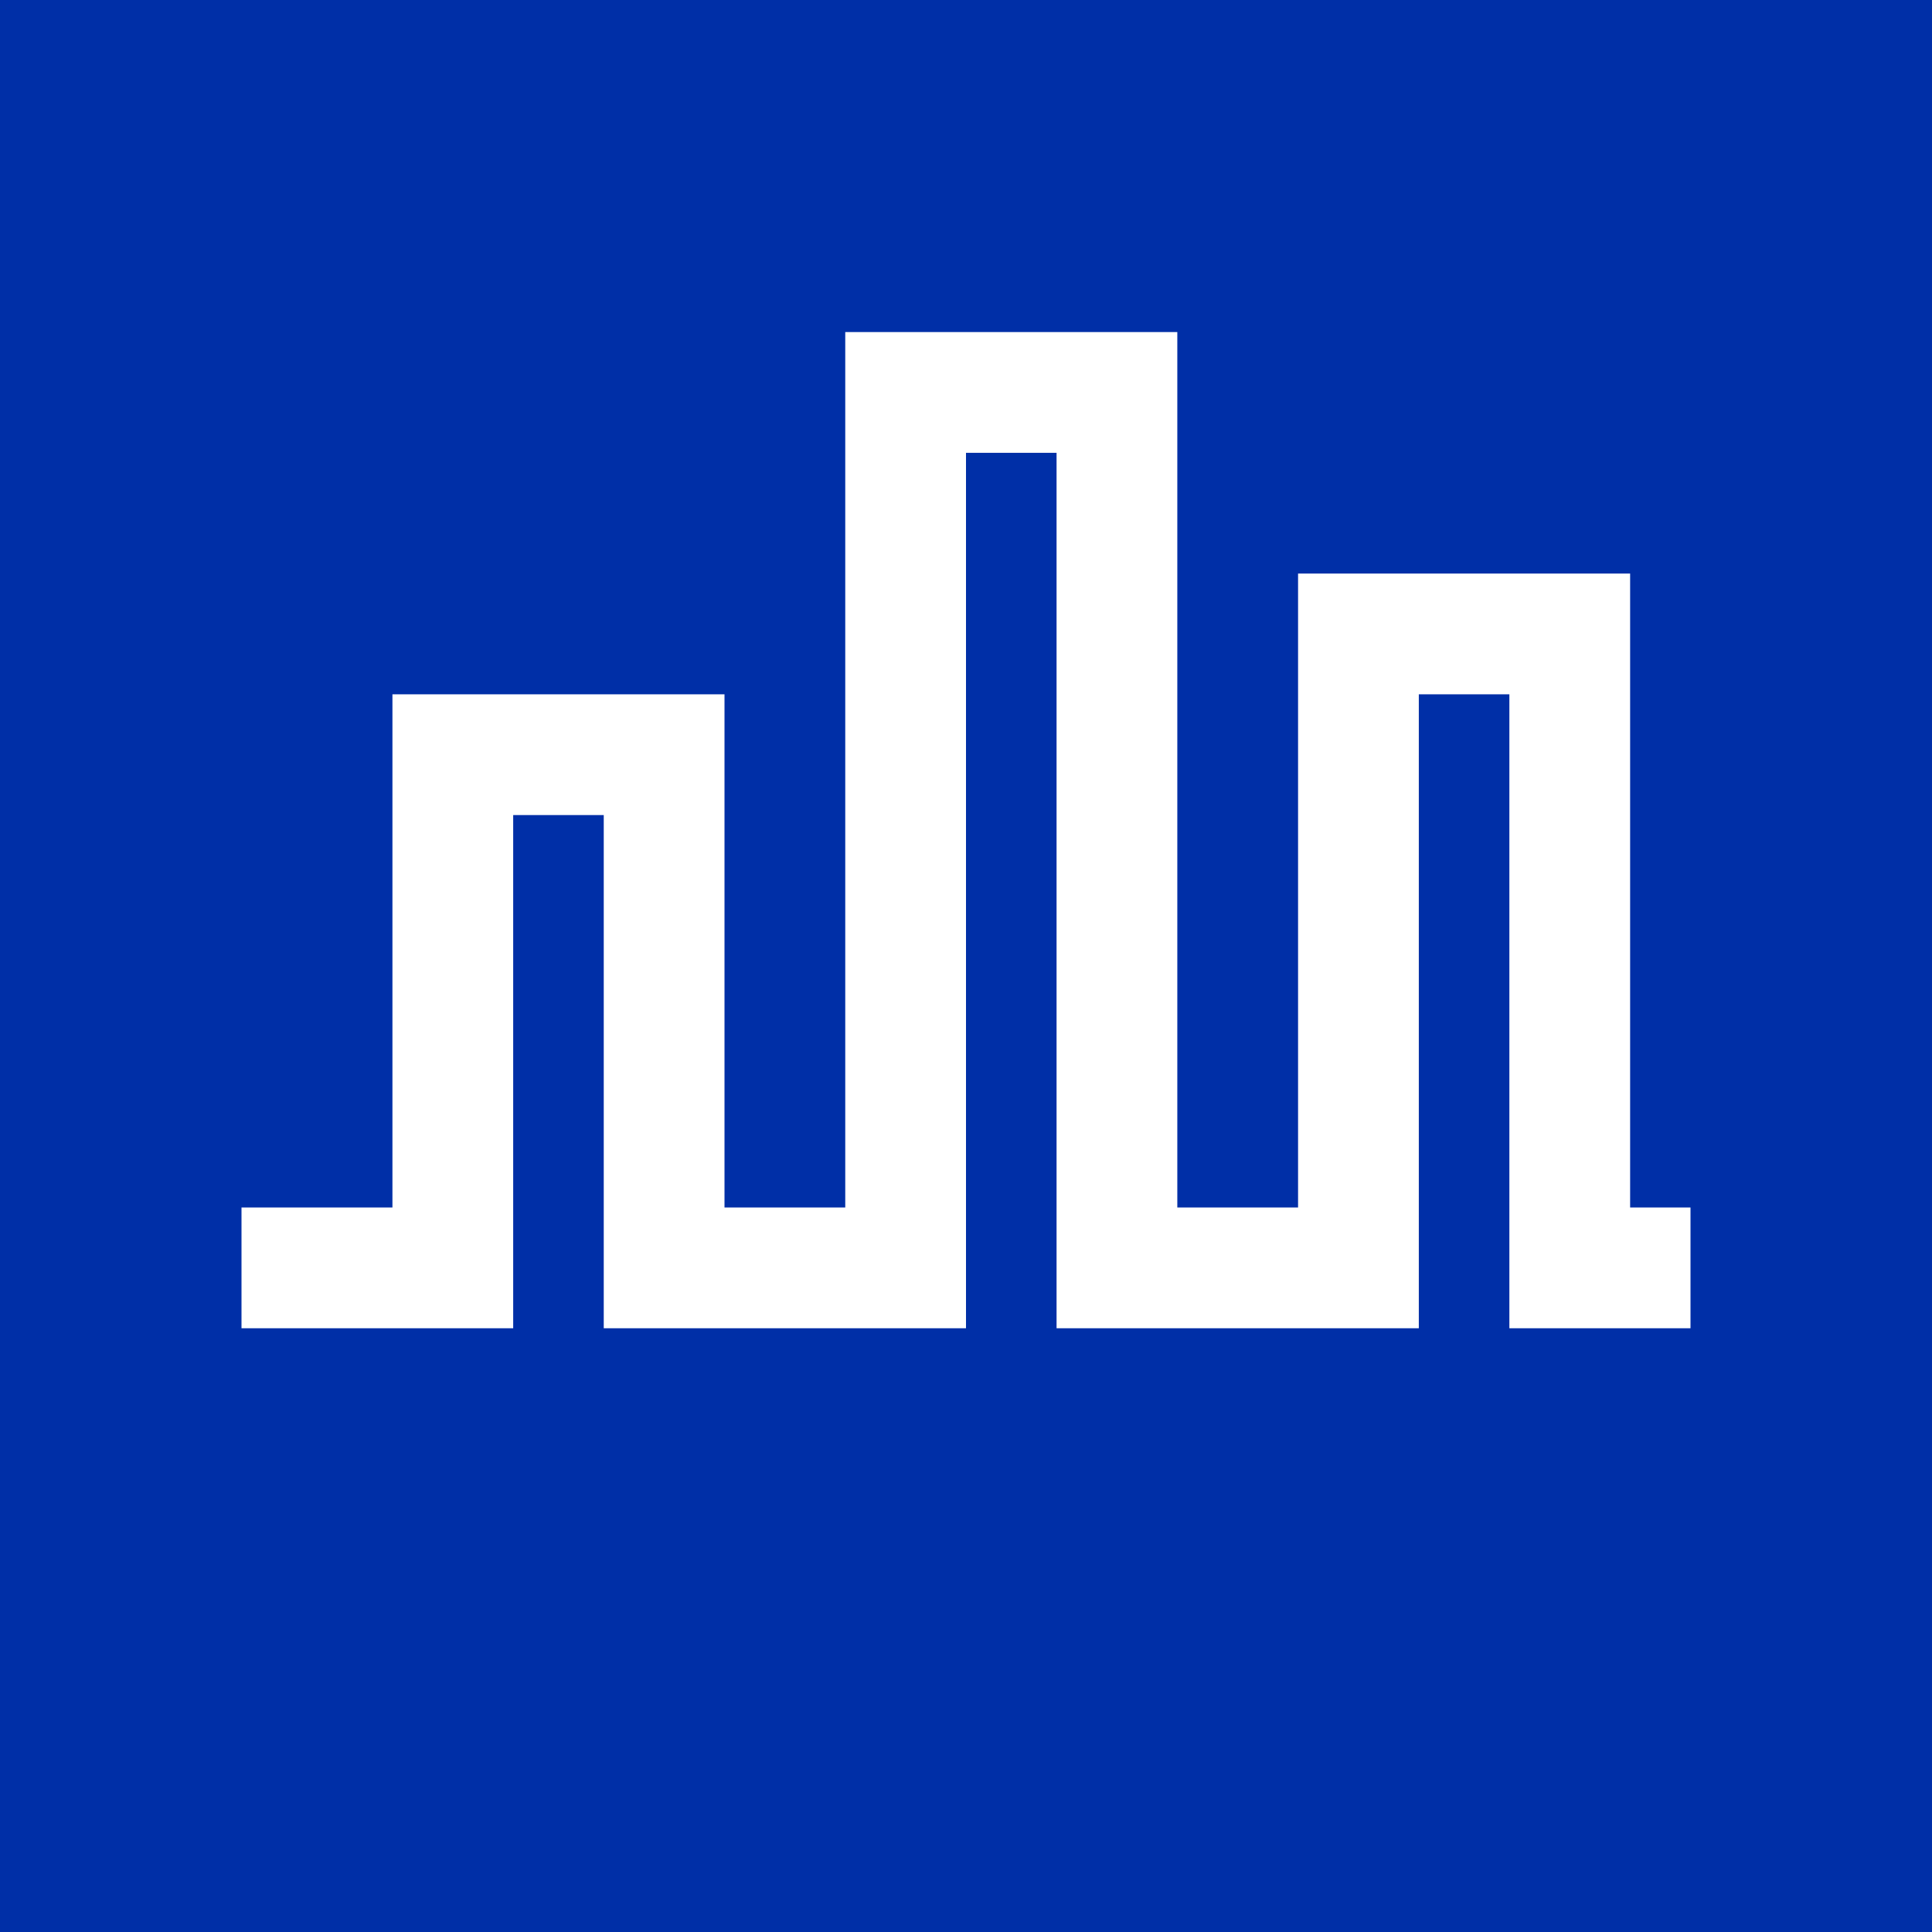
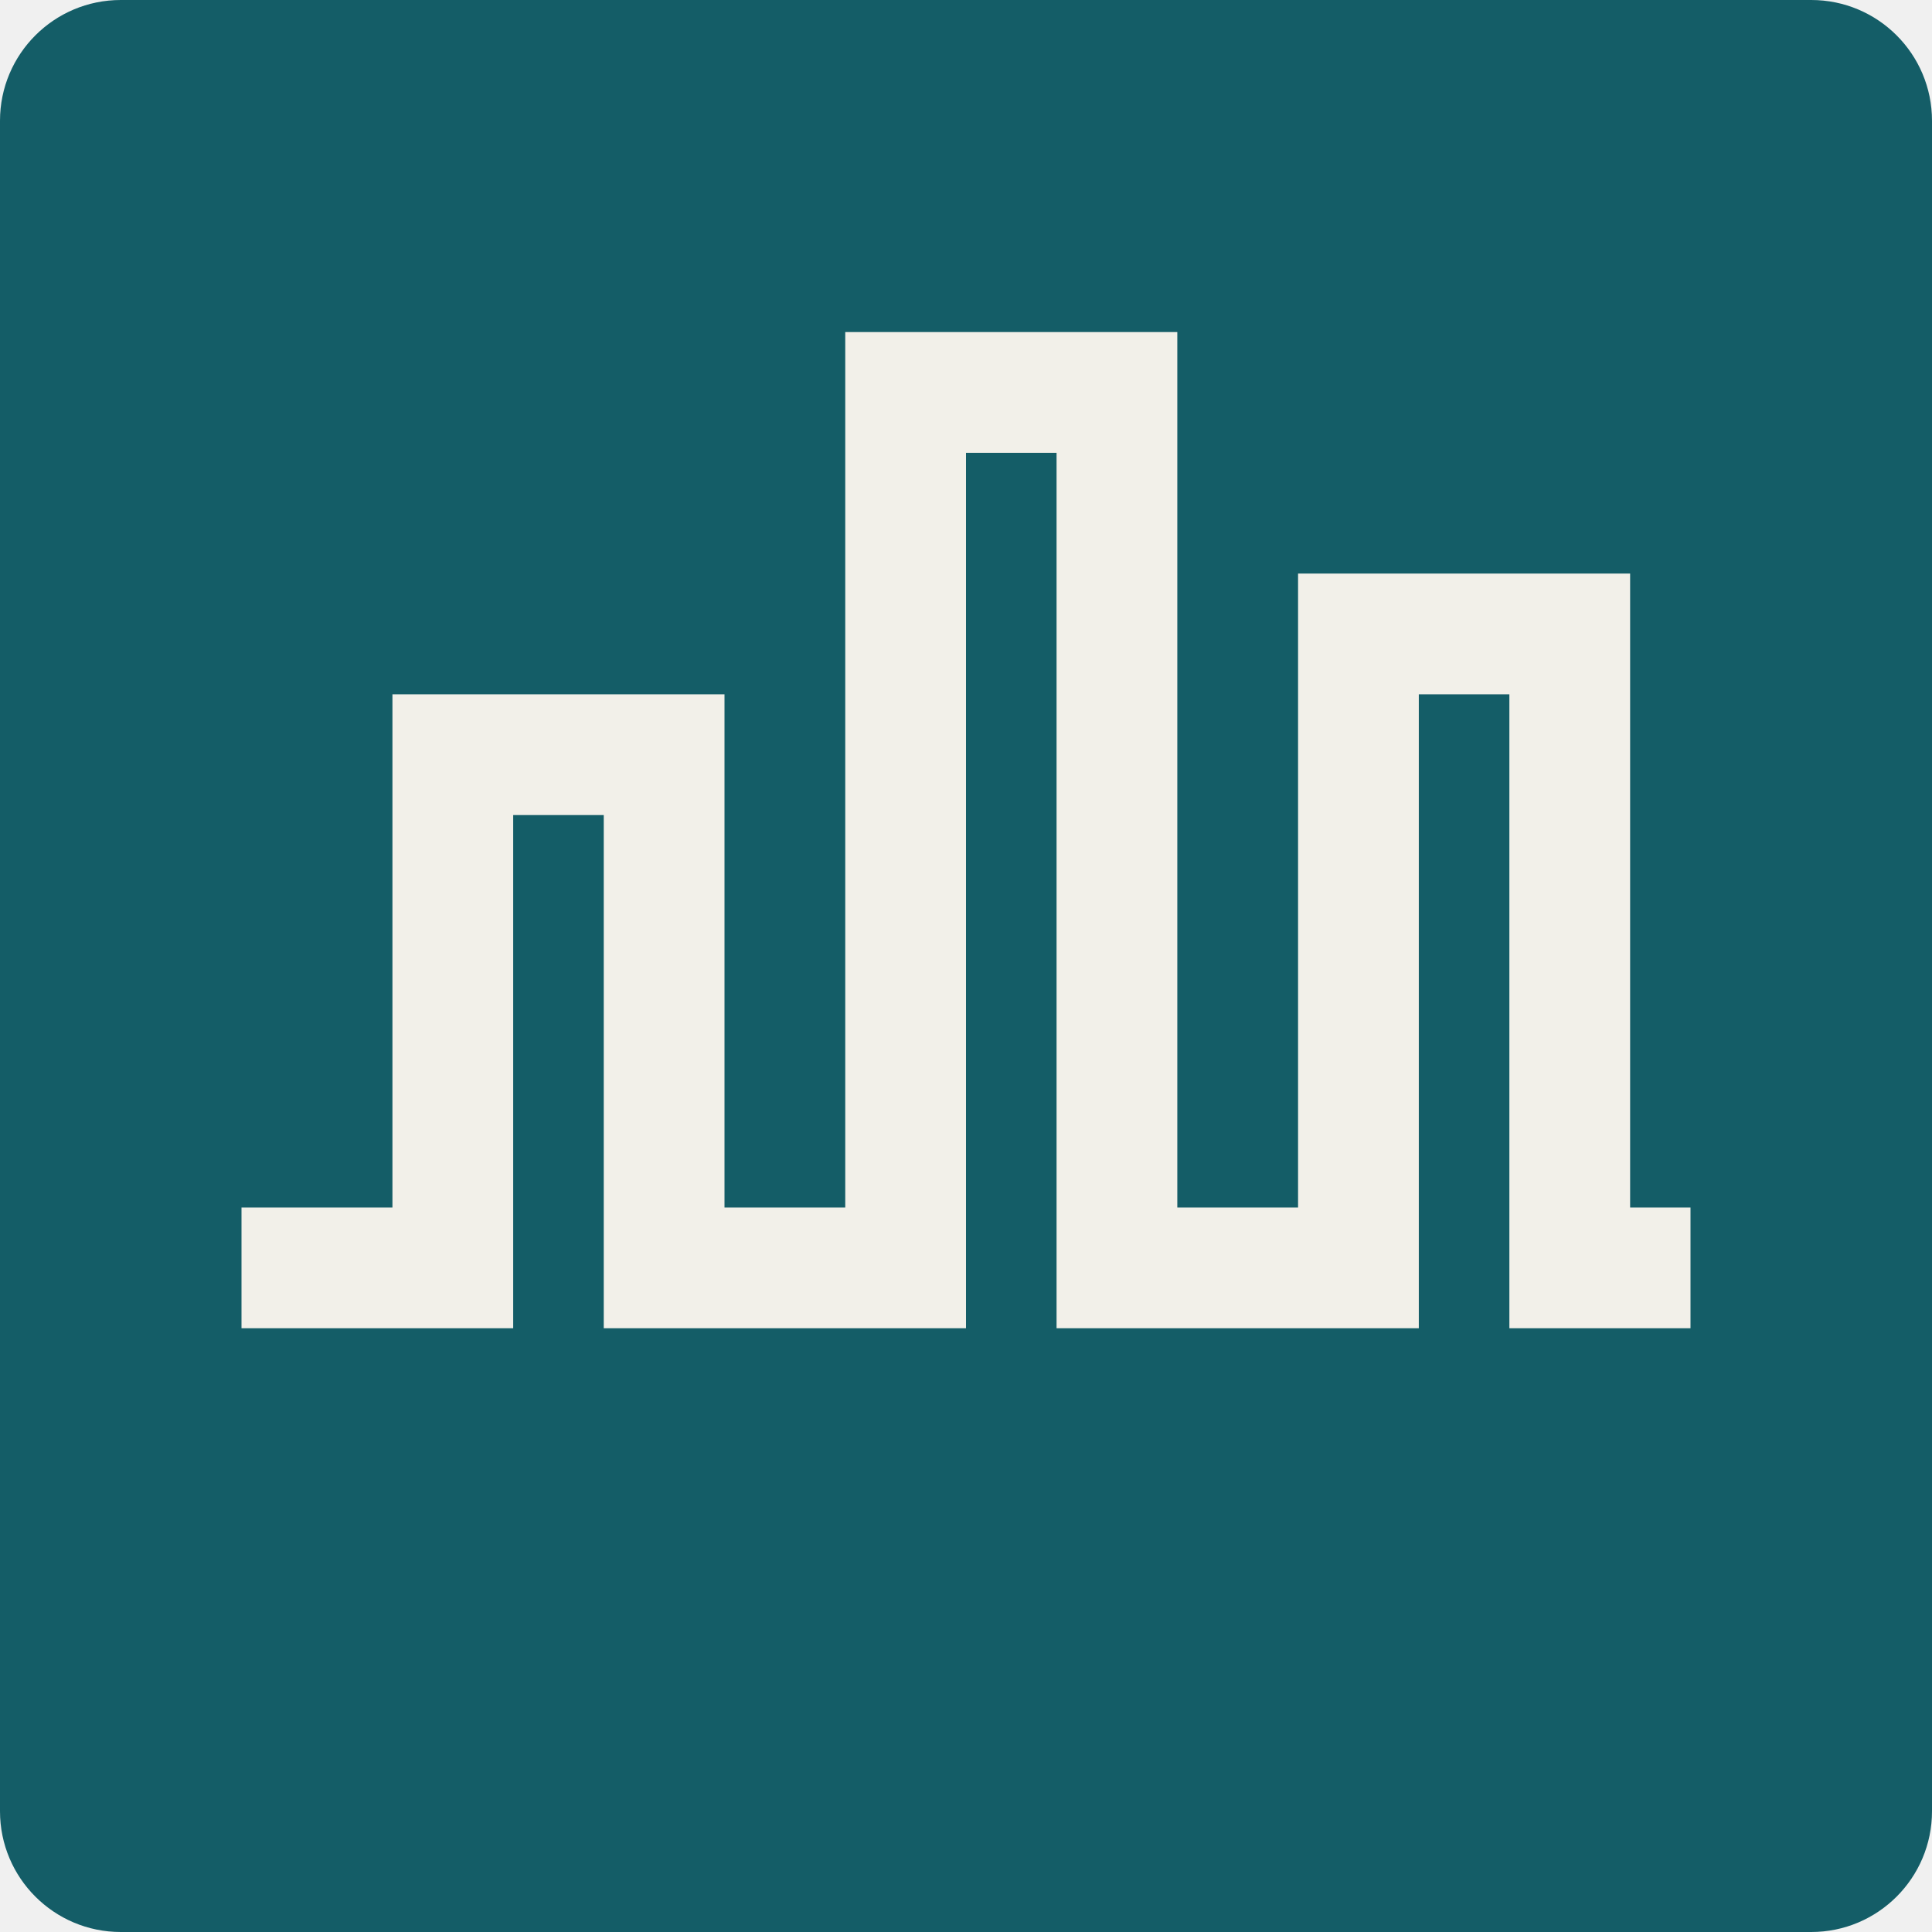
<svg xmlns="http://www.w3.org/2000/svg" viewBox="0 0 64 64">
-   <rect width="64" height="64" fill="#002fa7" />
-   <path d="M8 42h7V25h7v17h8V13h7v29h8V21h7v21h4" fill="none" stroke="#fff" stroke-width="4" stroke-linejoin="miter" />
+   <rect width="64" height="64" rx="4" fill="#145d67" />
+   <path d="M8 42h7V25h7v17h8V13h7v29h8V21h7v21h4" fill="none" stroke="#f2f0e9" stroke-width="4" stroke-linejoin="miter" />
</svg>
